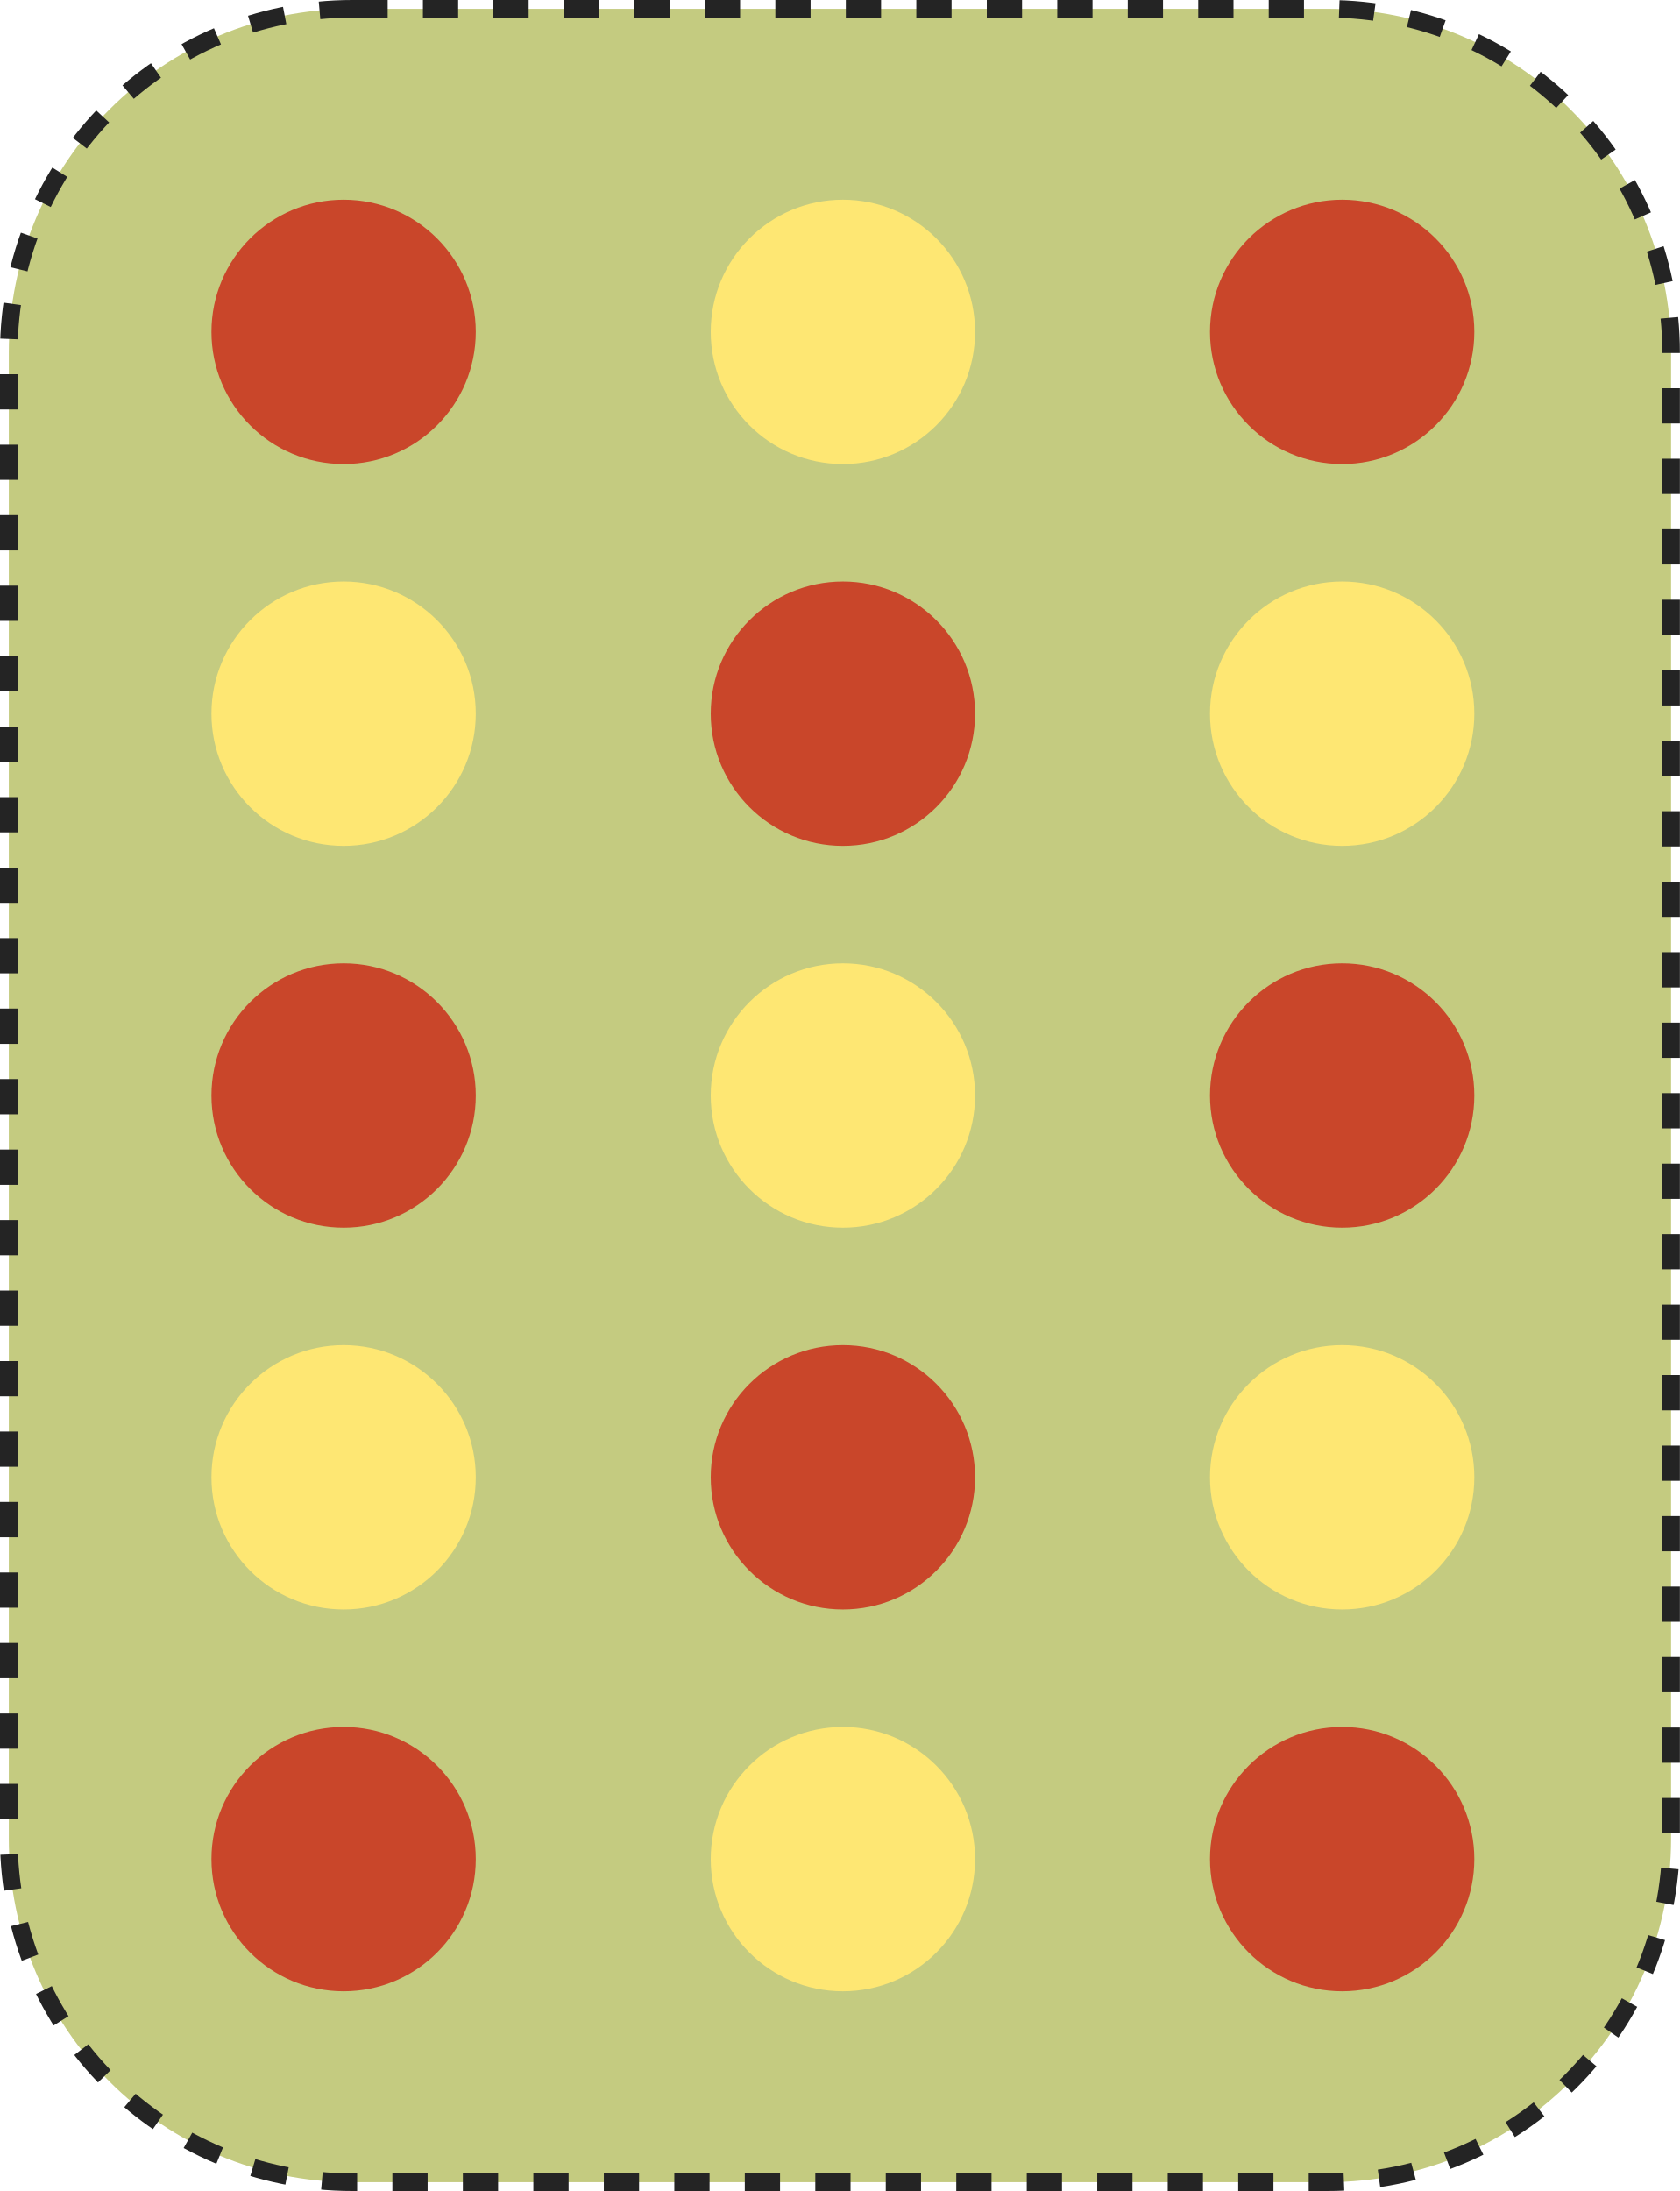
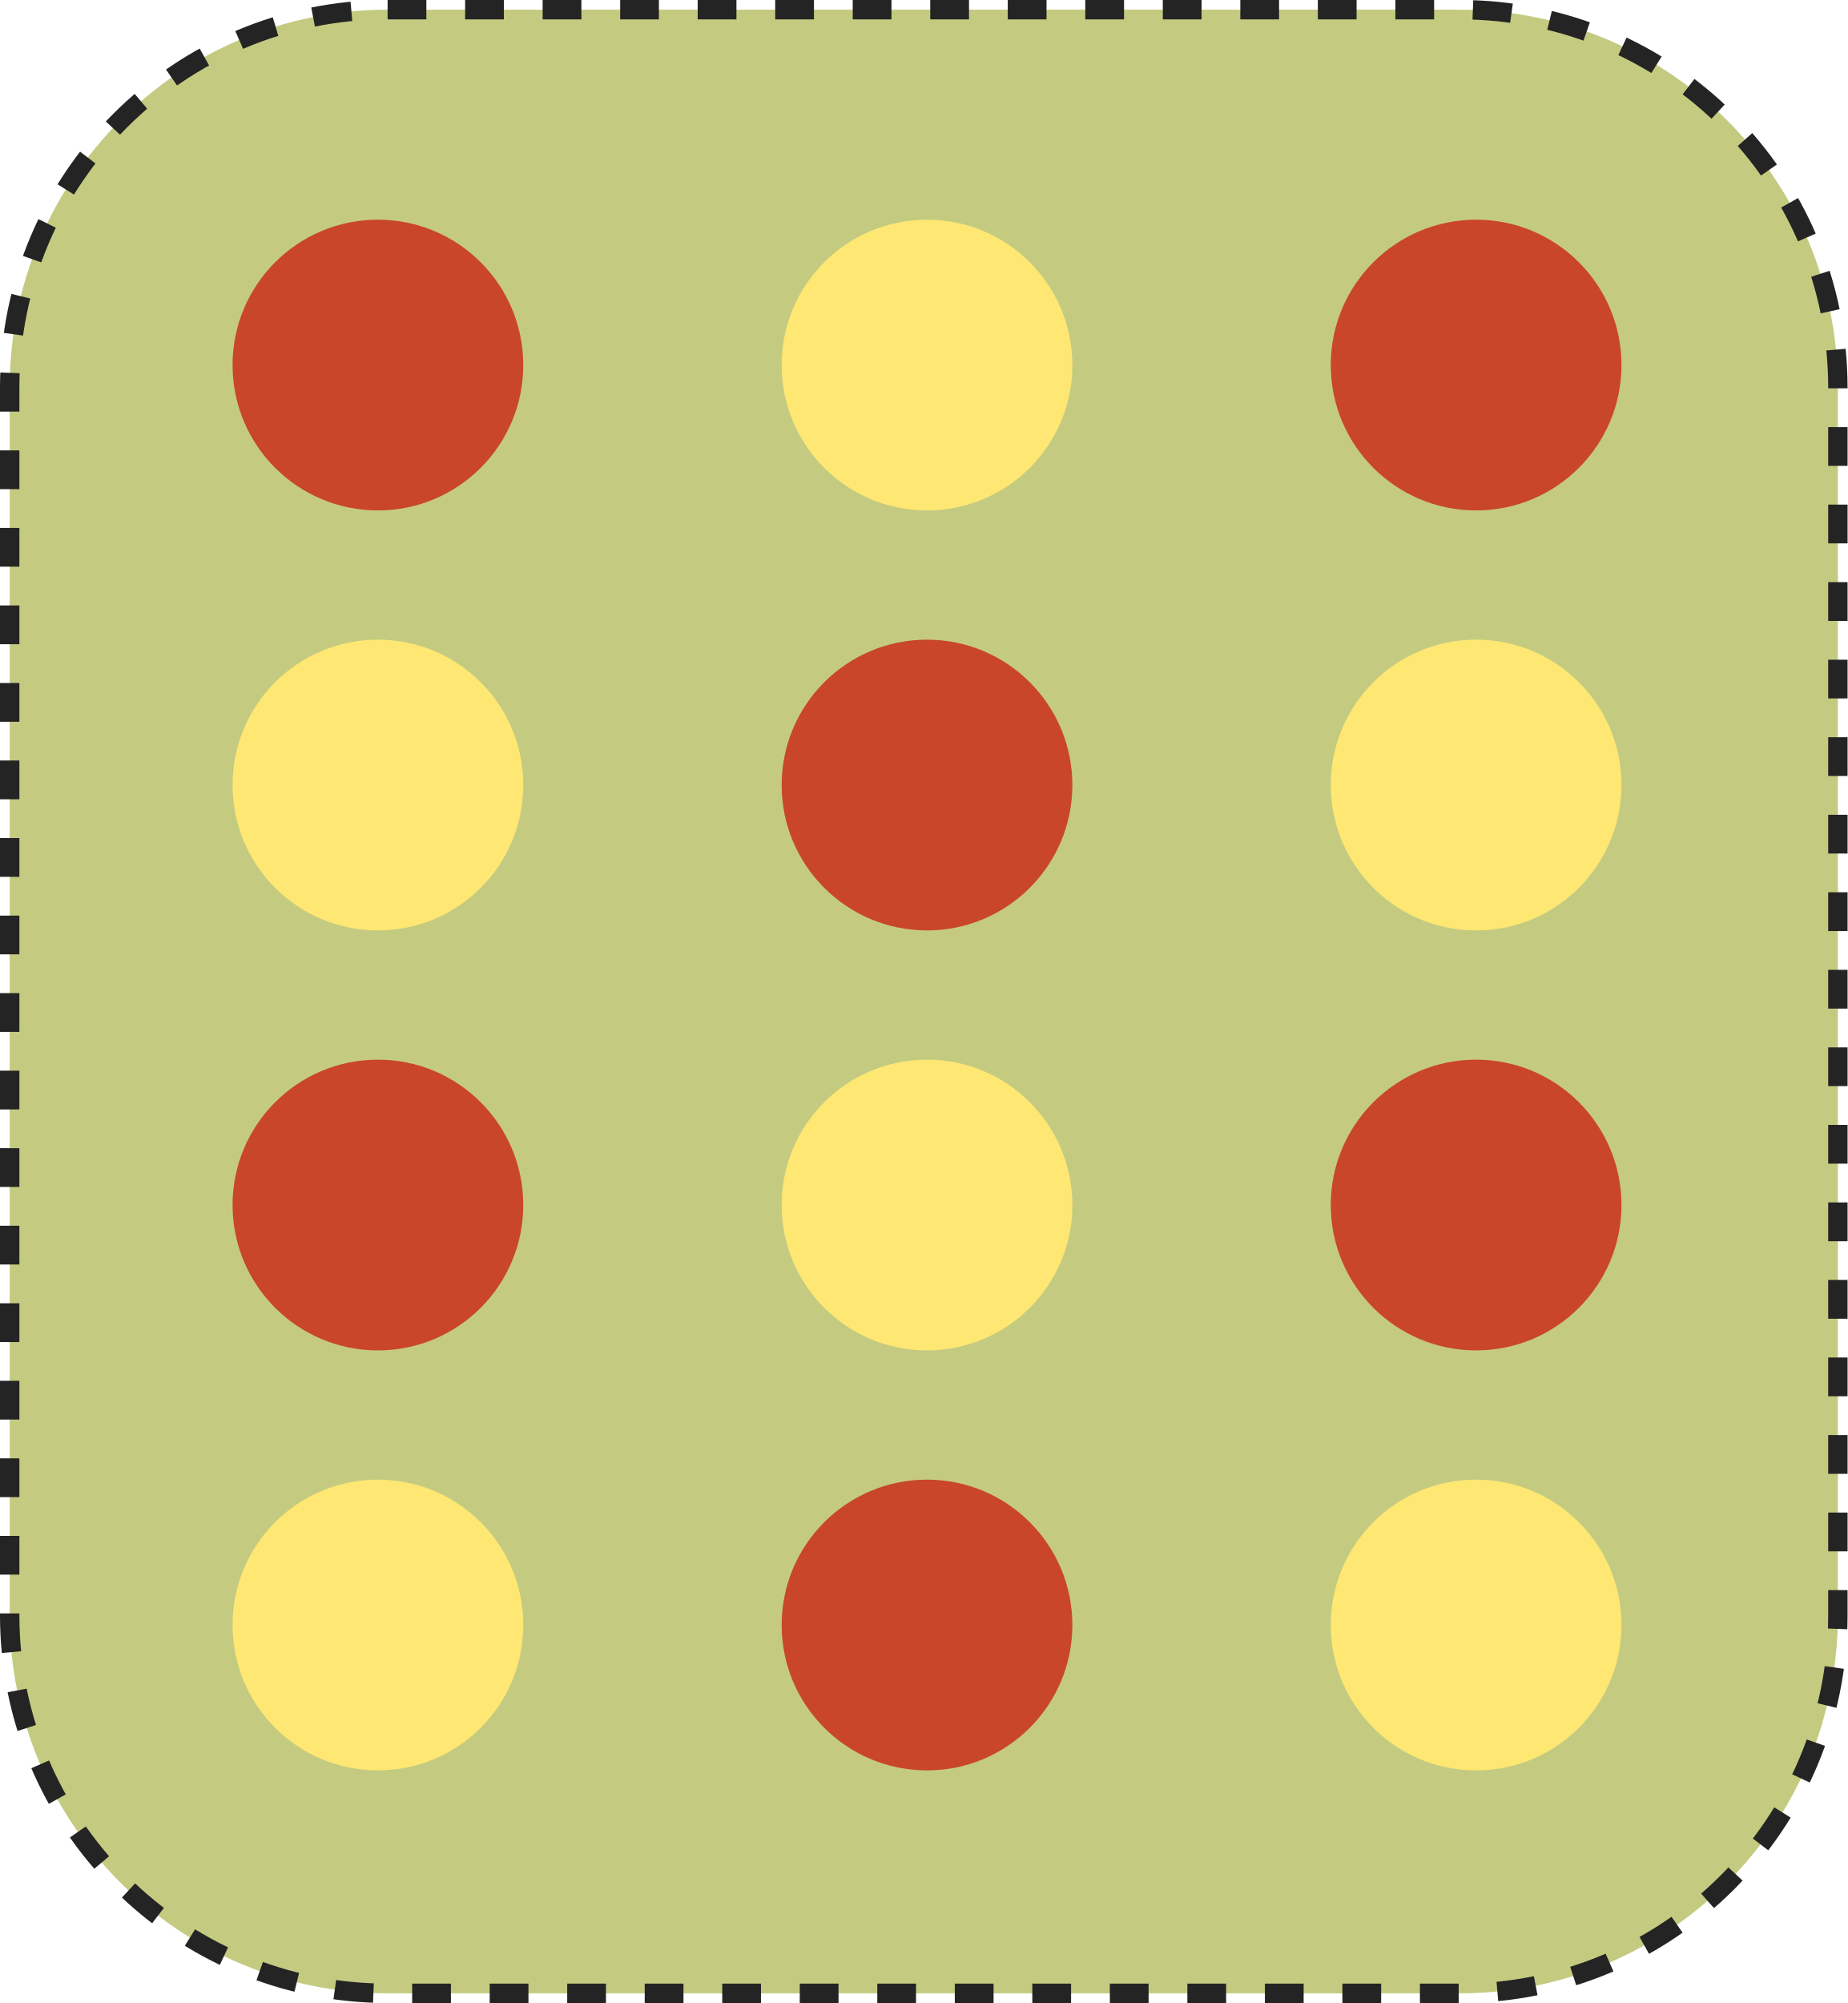
- <svg xmlns="http://www.w3.org/2000/svg" width="286" height="373" viewBox="0 0 286 373" fill="none">
-   <rect x="1.5" y="1.5" width="283" height="370" rx="58.5" fill="#C4CB80" />
+ <svg xmlns="http://www.w3.org/2000/svg" width="286" height="310" viewBox="0 0 286 310" fill="none">
+   <rect x="1.5" y="1.5" width="283" height="307" rx="58.5" fill="#C4CB80" />
  <circle cx="58.5" cy="56.5" r="22.5" fill="#C9462A" />
  <circle cx="143.5" cy="56.5" r="22.5" fill="#FEE773" />
  <circle cx="228.5" cy="56.5" r="22.5" fill="#C9462A" />
  <circle cx="58.5" cy="121.5" r="22.5" fill="#FEE773" />
  <circle cx="143.5" cy="121.5" r="22.5" fill="#C9462A" />
  <circle cx="228.5" cy="121.5" r="22.5" fill="#FEE773" />
  <circle cx="58.5" cy="186.5" r="22.5" fill="#C9462A" />
  <circle cx="143.5" cy="186.5" r="22.5" fill="#FEE773" />
  <circle cx="228.5" cy="186.5" r="22.5" fill="#C9462A" />
  <circle cx="58.5" cy="251.5" r="22.5" fill="#FEE773" />
  <circle cx="143.5" cy="251.5" r="22.5" fill="#C9462A" />
  <circle cx="228.5" cy="251.5" r="22.5" fill="#FEE773" />
-   <circle cx="58.5" cy="316.5" r="22.5" fill="#C9462A" />
-   <circle cx="143.5" cy="316.5" r="22.5" fill="#FEE773" />
-   <circle cx="228.5" cy="316.5" r="22.5" fill="#C9462A" />
-   <rect x="1.5" y="1.5" width="283" height="370" rx="58.5" stroke="#242424" stroke-width="3" stroke-dasharray="6 6" />
+   <rect x="1.5" y="1.5" width="283" height="307" rx="58.5" stroke="#242424" stroke-width="3" stroke-dasharray="6 6" />
</svg>
